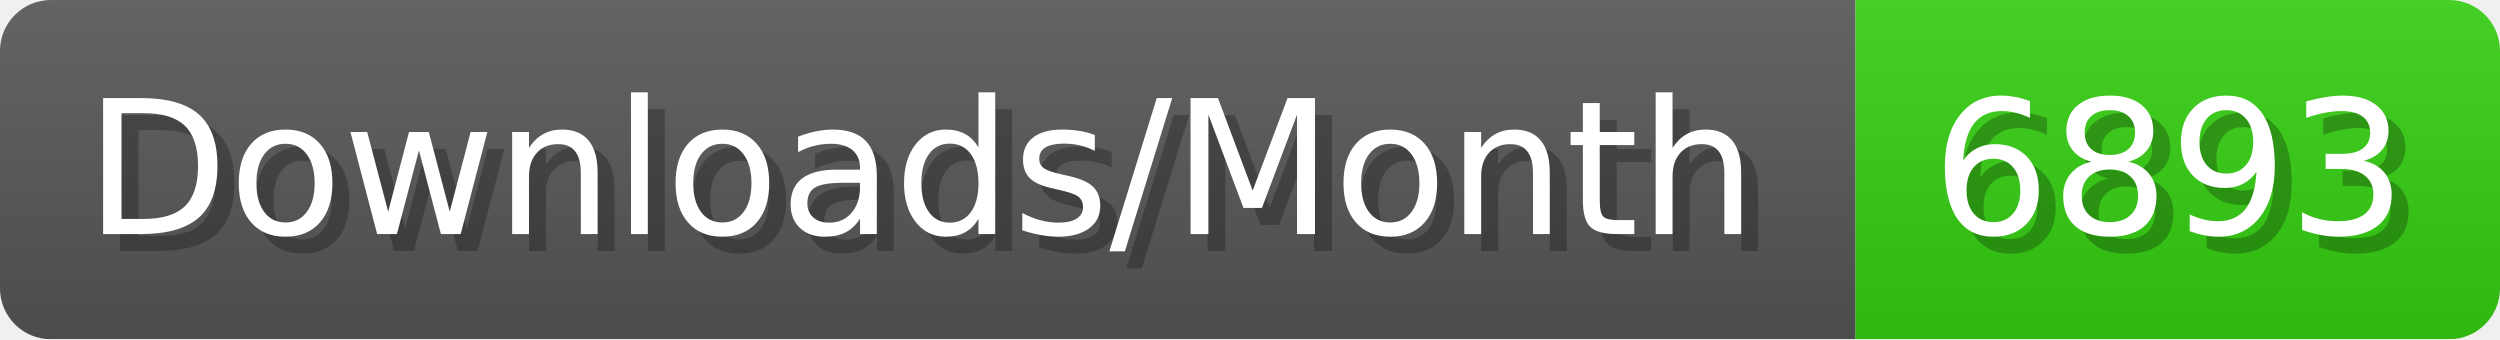
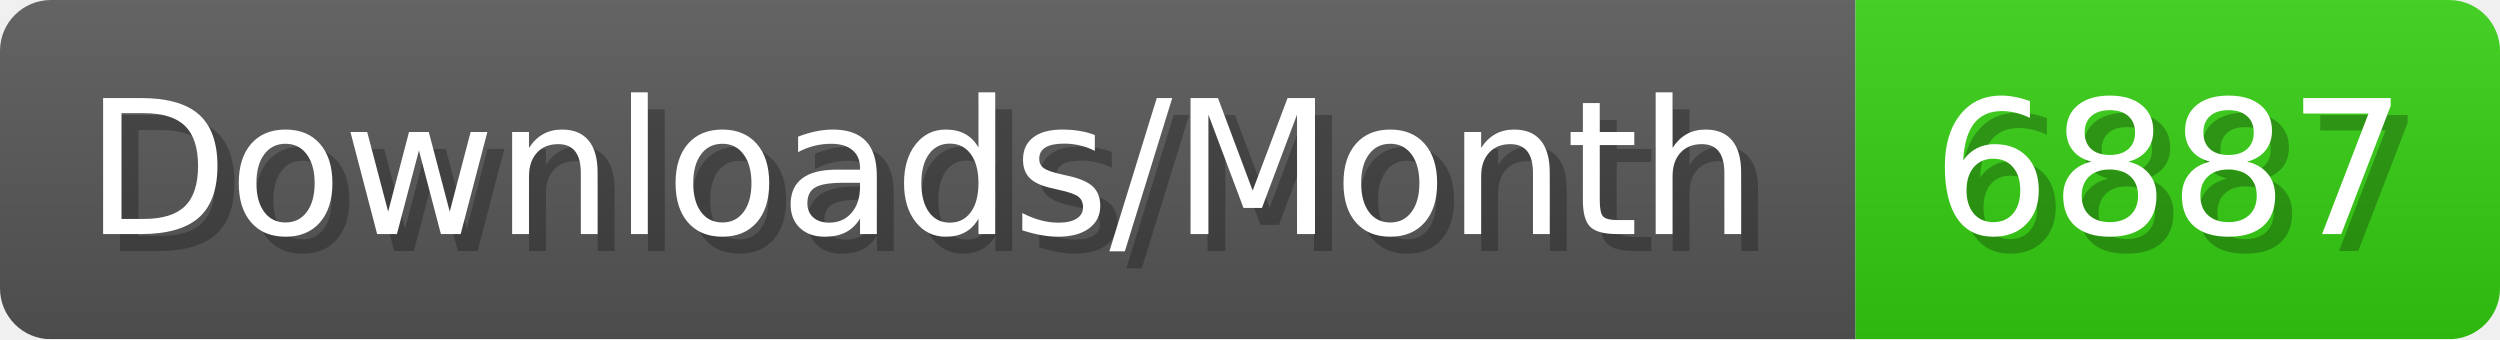
- <svg xmlns="http://www.w3.org/2000/svg" width="147.4" height="20" viewBox="0 0 1474 200" role="img" aria-label="Downloads/Month: 6893">
+ <svg xmlns="http://www.w3.org/2000/svg" width="147.4" height="20" viewBox="0 0 1474 200" role="img" aria-label="Downloads/Month: 6887">
  <linearGradient id="YlXUI" x2="0" y2="100%">
    <stop offset="0" stop-opacity=".1" stop-color="#EEE" />
    <stop offset="1" stop-opacity=".1" />
  </linearGradient>
  <mask id="JHhop">
    <rect width="1474" height="200" rx="30" fill="#FFF" />
  </mask>
  <g mask="url(#JHhop)">
    <rect width="1094" height="200" fill="#555" />
    <rect width="380" height="200" fill="#3C1" x="1094" />
    <rect width="1474" height="200" fill="url(#YlXUI)" />
  </g>
  <g aria-hidden="true" fill="#fff" text-anchor="start" font-family="Verdana,DejaVu Sans,sans-serif" font-size="110">
    <text x="60" y="148" textLength="994" fill="#000" opacity="0.25">Downloads/Month</text>
    <text x="50" y="138" textLength="994">Downloads/Month</text>
-     <text x="1149" y="148" textLength="280" fill="#000" opacity="0.25">6893</text>
-     <text x="1139" y="138" textLength="280">6893</text>
+     <text x="1149" y="148" textLength="280" fill="#000" opacity="0.25">6887</text>
+     <text x="1139" y="138" textLength="280">6887</text>
  </g>
</svg>
